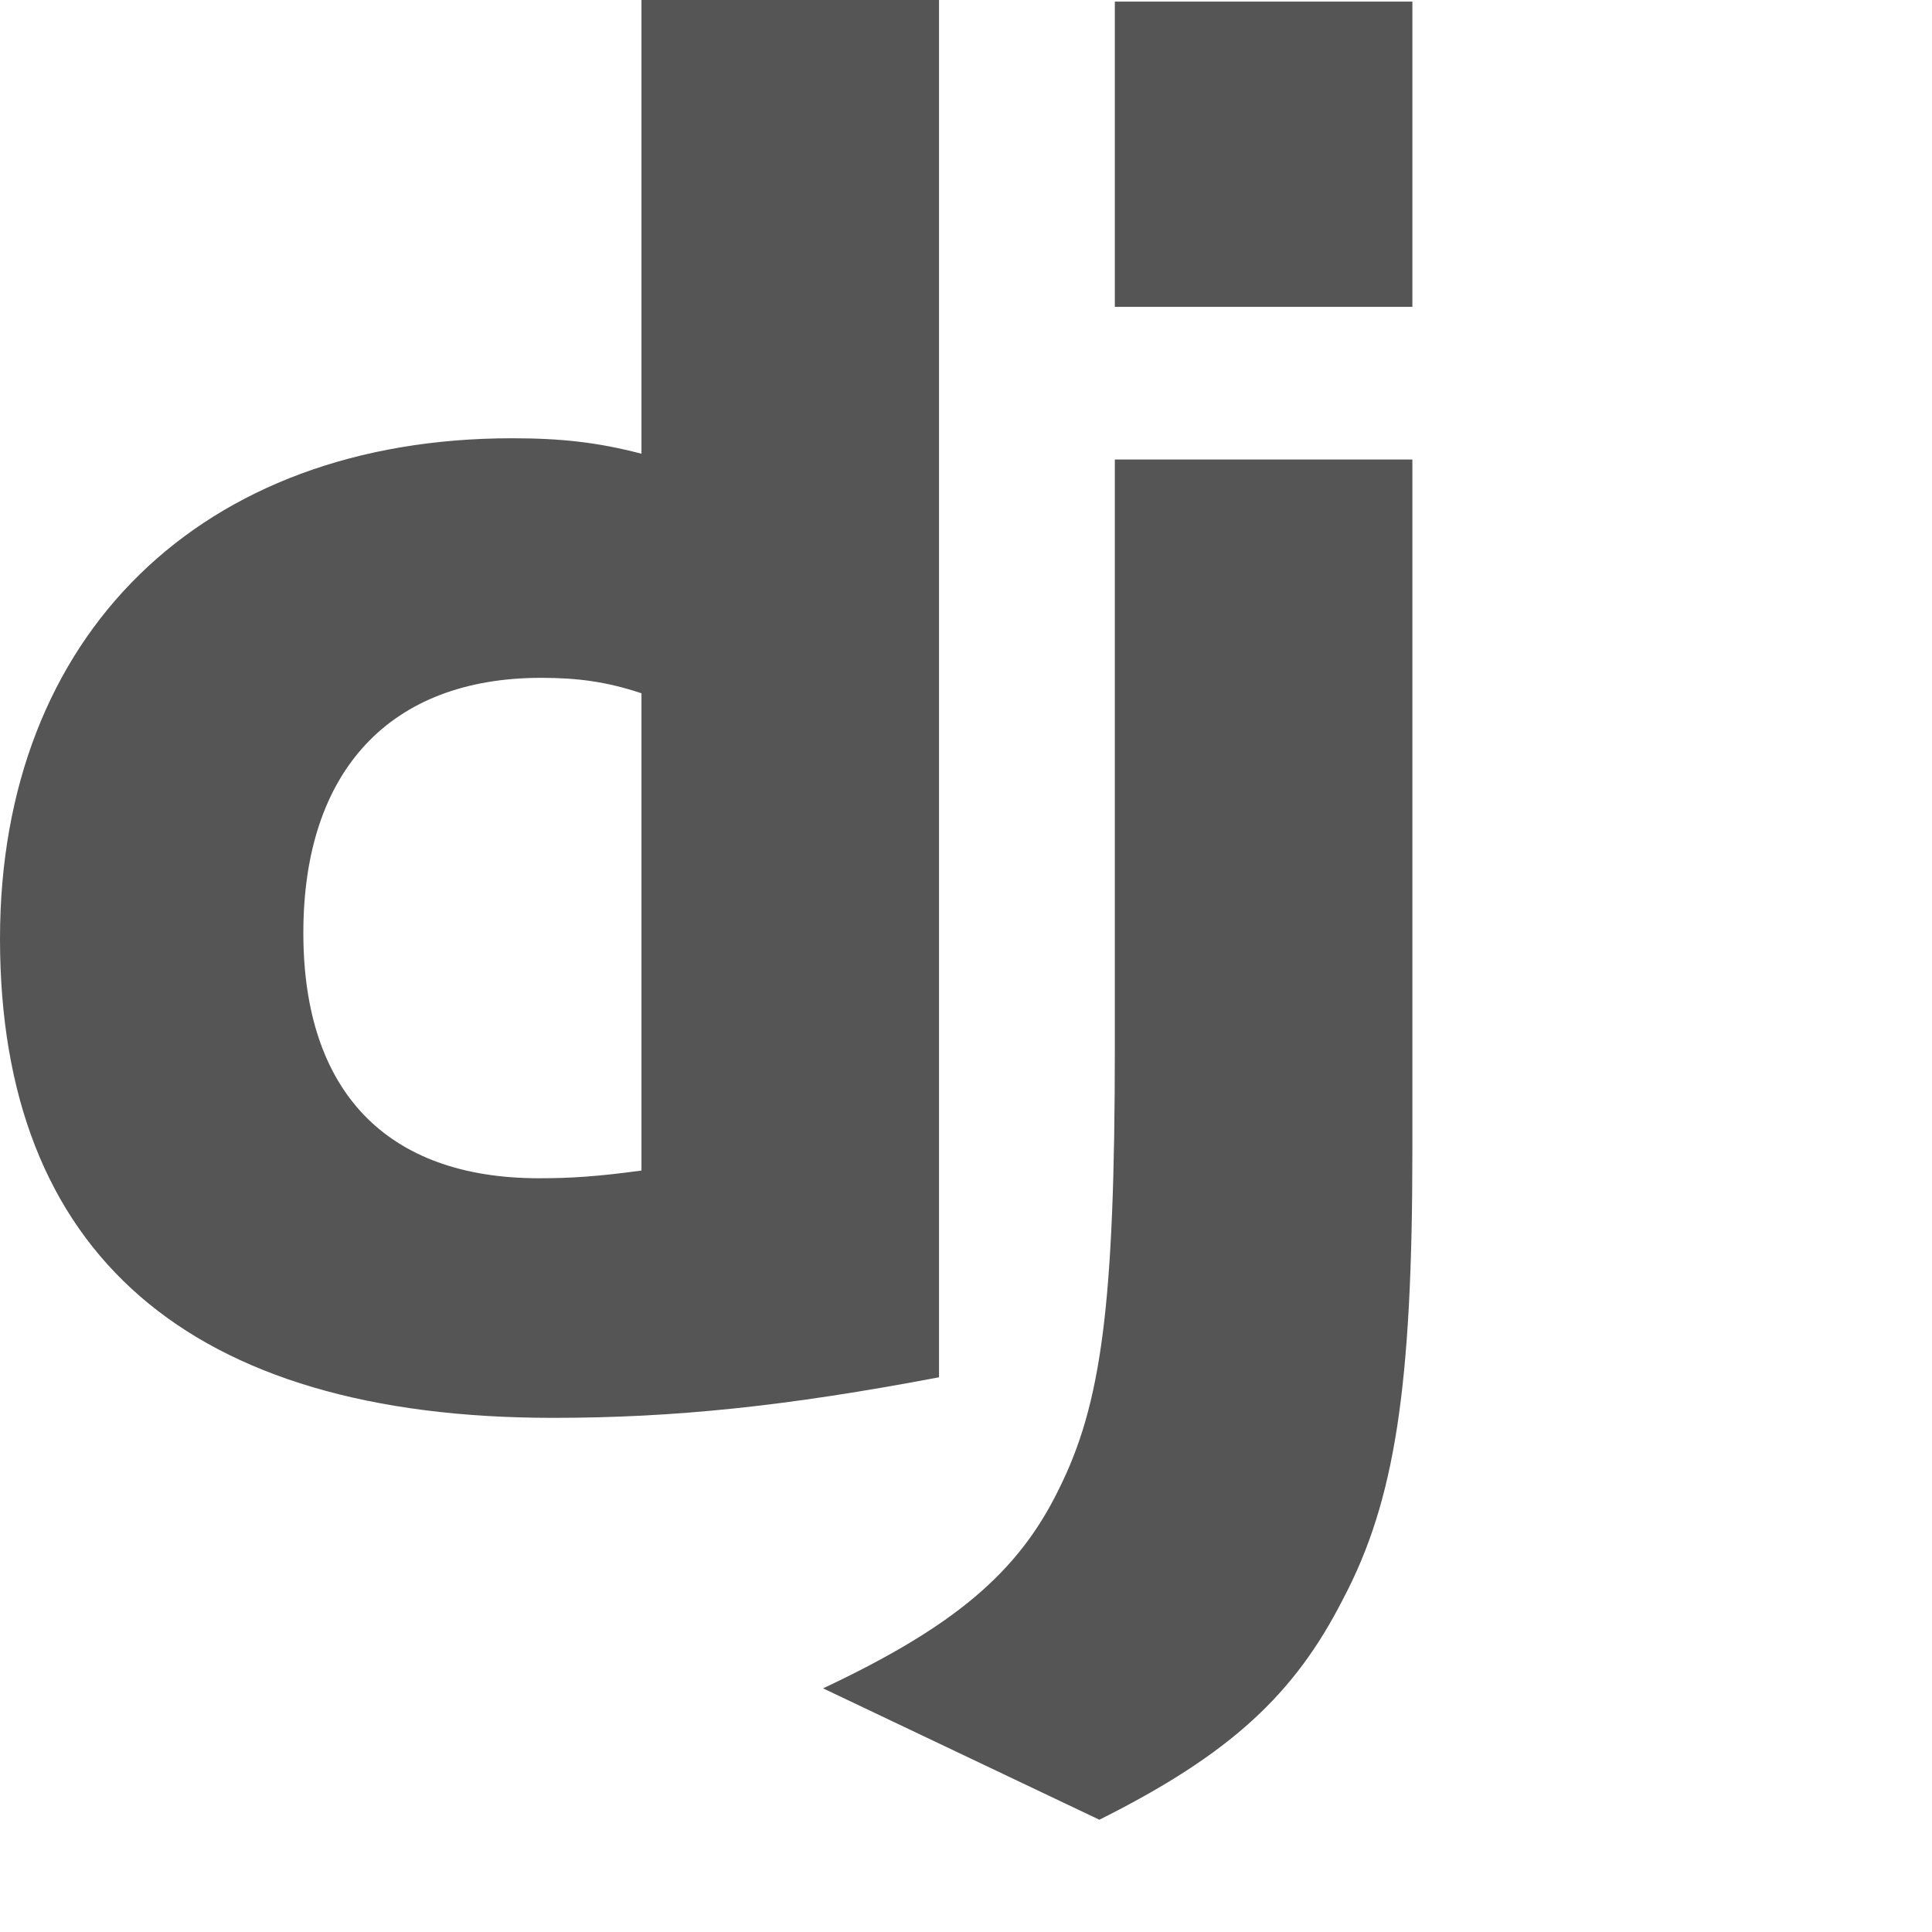
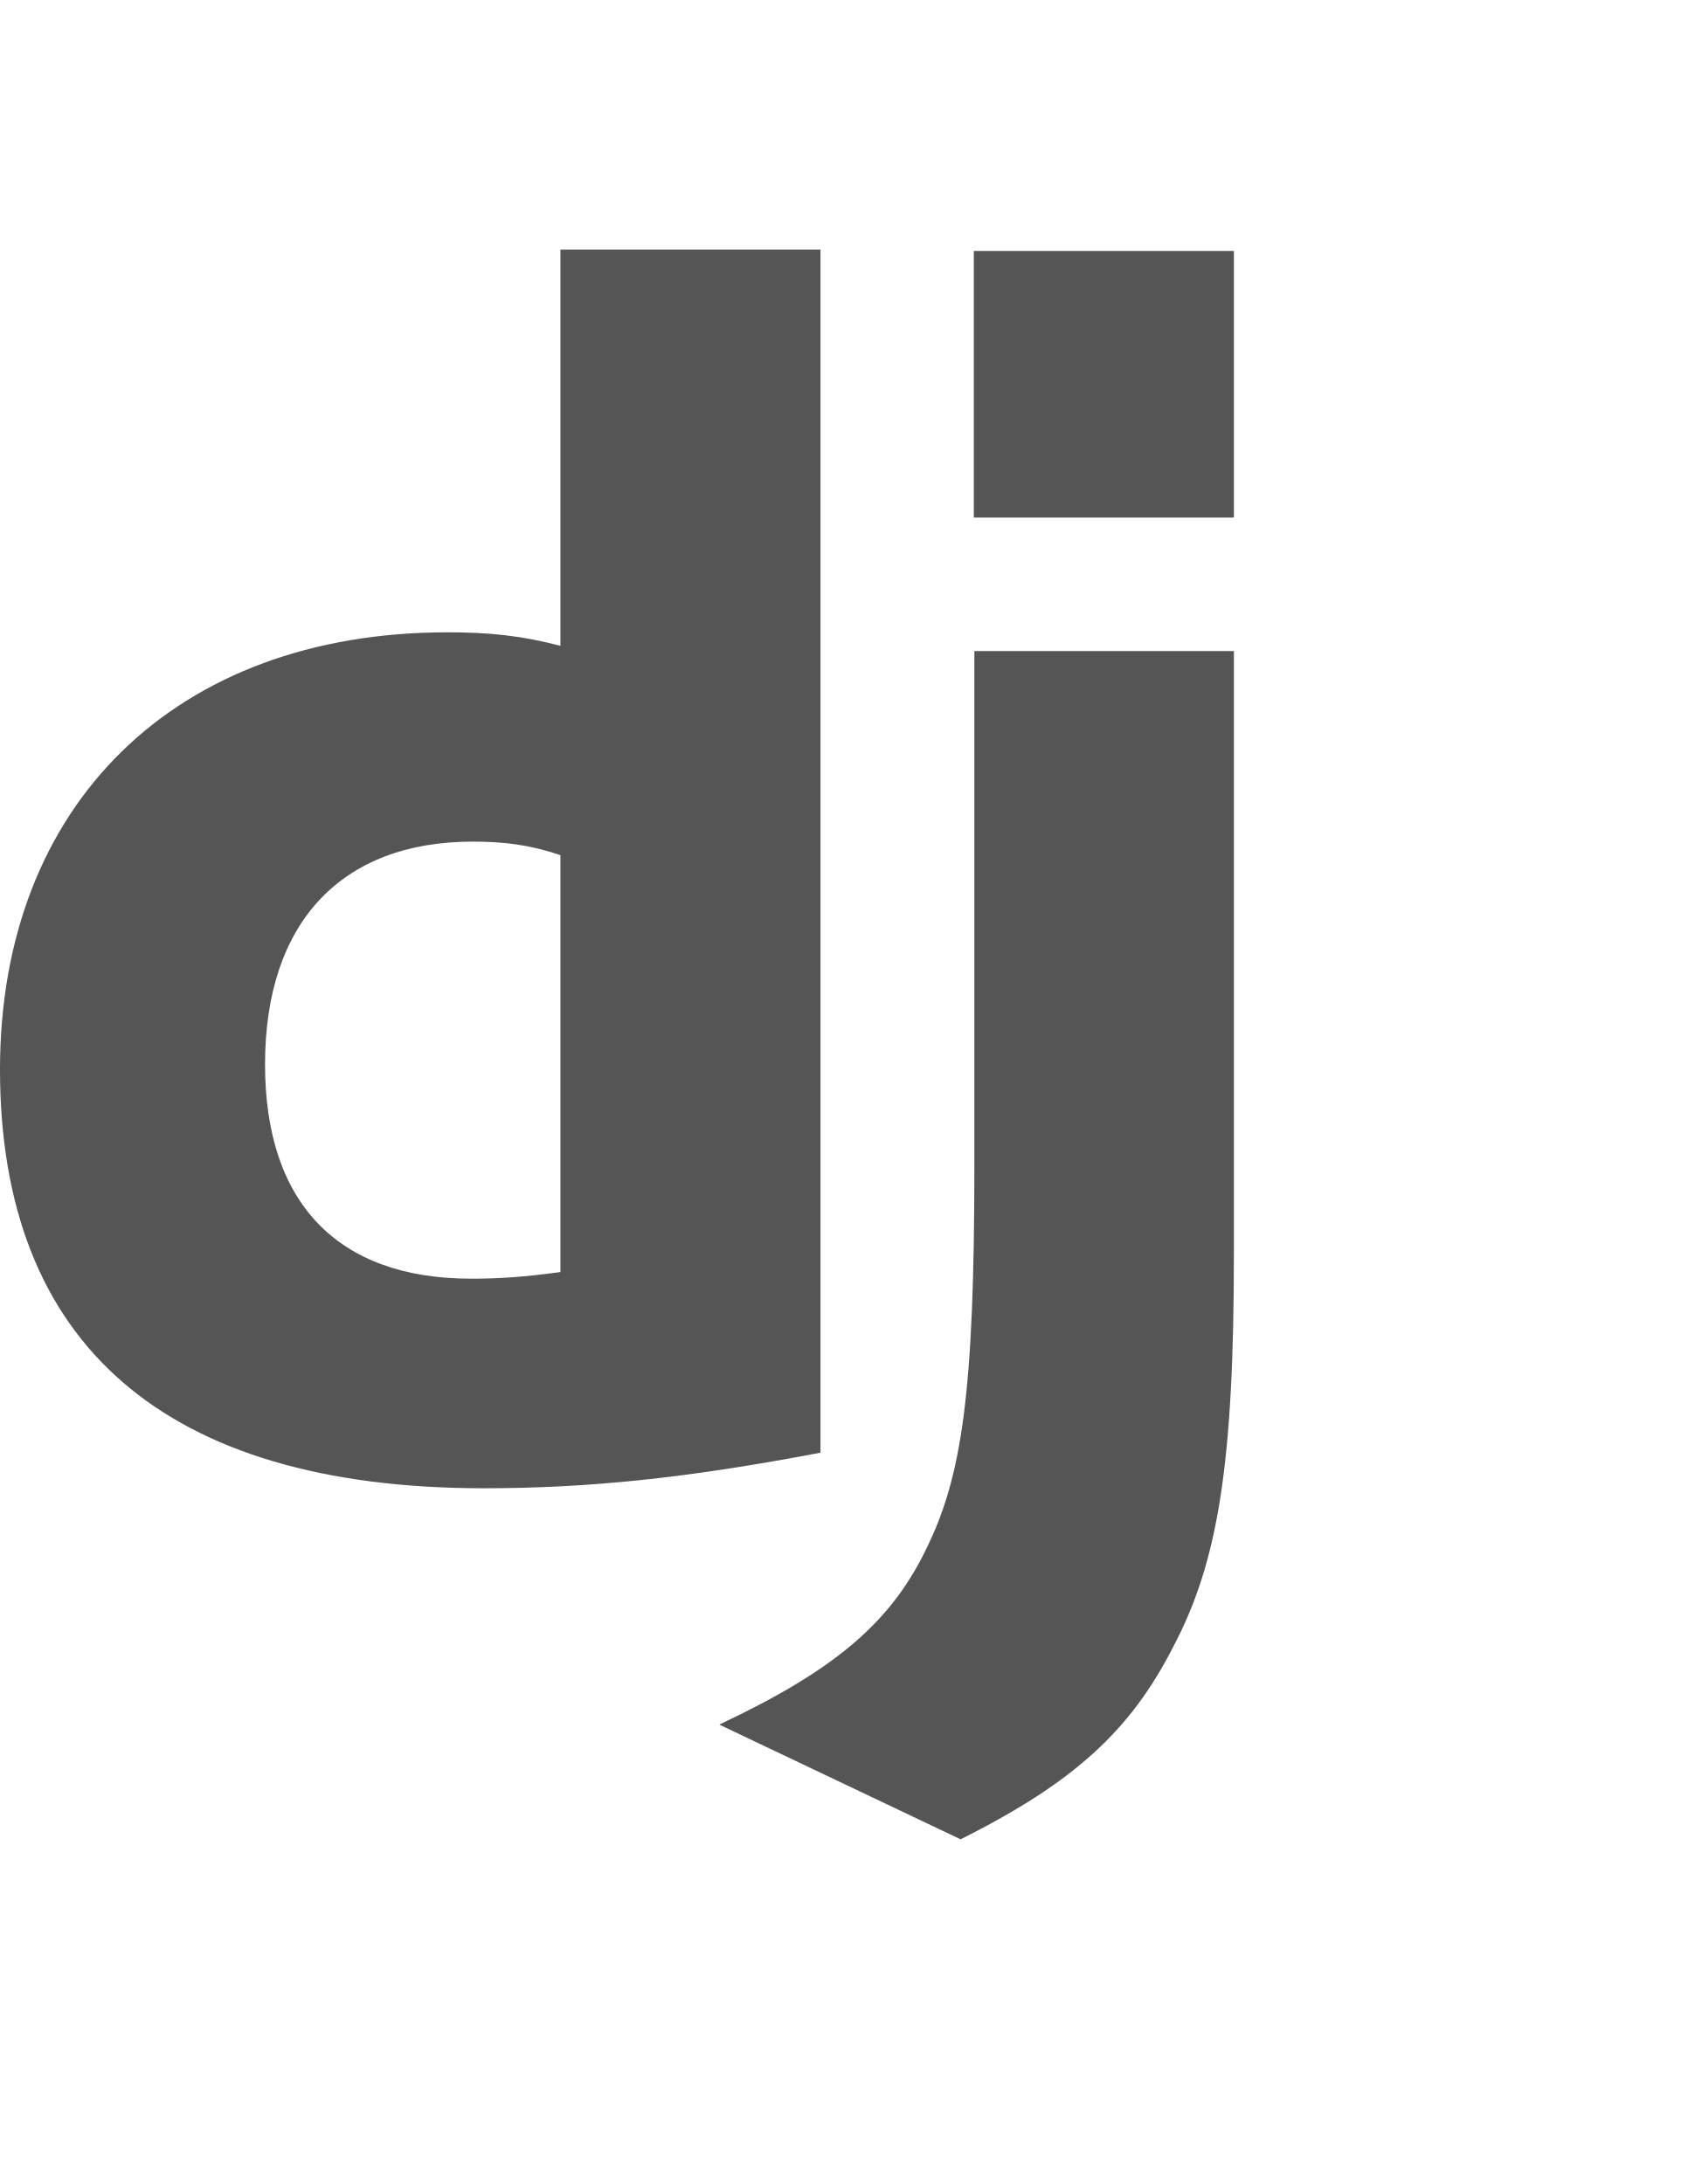
- <svg xmlns="http://www.w3.org/2000/svg" version="1.0" id="Layer_1" viewBox="0 0 155 155" overflow="visible" xml:space="preserve">
+ <svg xmlns="http://www.w3.org/2000/svg" version="1.1" id="Layer_1" x="0px" y="0px" viewBox="0 0 612 792" enable-background="new 0 0 612 792" xml:space="preserve">
  <g>
    <g>
-       <path fill="#555555" d="M51.464,0h23.872v110.496c-12.246,2.325-21.237,3.255-31.002,3.255C15.191,113.75,0,100.576,0,75.308    c0-24.337,16.122-40.147,41.078-40.147c3.875,0,6.82,0.309,10.386,1.239V0z M51.464,55.62c-2.79-0.929-5.115-1.239-8.06-1.239    c-12.091,0-19.067,7.441-19.067,20.461c0,12.712,6.666,19.687,18.912,19.687c2.634,0,4.805-0.155,8.215-0.619V55.62z" />
-       <path fill="#555555" d="M113.312,36.865v55.338c0,19.067-1.395,28.212-5.58,36.118c-3.876,7.597-8.992,12.401-19.532,17.672    l-22.167-10.541c10.541-4.96,15.656-9.299,18.911-15.967c3.411-6.82,4.497-14.726,4.497-35.497V36.865H113.312z M89.441,0.127    h23.871v24.492H89.441V0.127z" />
+       <path fill="#555555" d="M203.2,90.5h94.3v436.3c-48.4,9.2-83.9,12.9-122.4,12.9C60,539.6,0,487.6,0,387.8    c0-96.1,63.7-158.5,162.2-158.5c15.3,0,26.9,1.2,41,4.9L203.2,90.5L203.2,90.5z M203.2,310.1c-11-3.7-20.2-4.9-31.8-4.9    c-47.7,0-75.3,29.4-75.3,80.8c0,50.2,26.3,77.7,74.7,77.7c10.4,0,19-0.6,32.4-2.4V310.1z" />
+       <path fill="#555555" d="M447.4,236.1v218.5c0,75.3-5.5,111.4-22,142.6c-15.3,30-35.5,49-77.1,69.8l-87.5-41.6    c41.6-19.6,61.8-36.7,74.7-63c13.5-26.9,17.8-58.1,17.8-140.2V236.1H447.4z M353.1,91h94.3v96.7h-94.3V91z" />
    </g>
  </g>
</svg>
